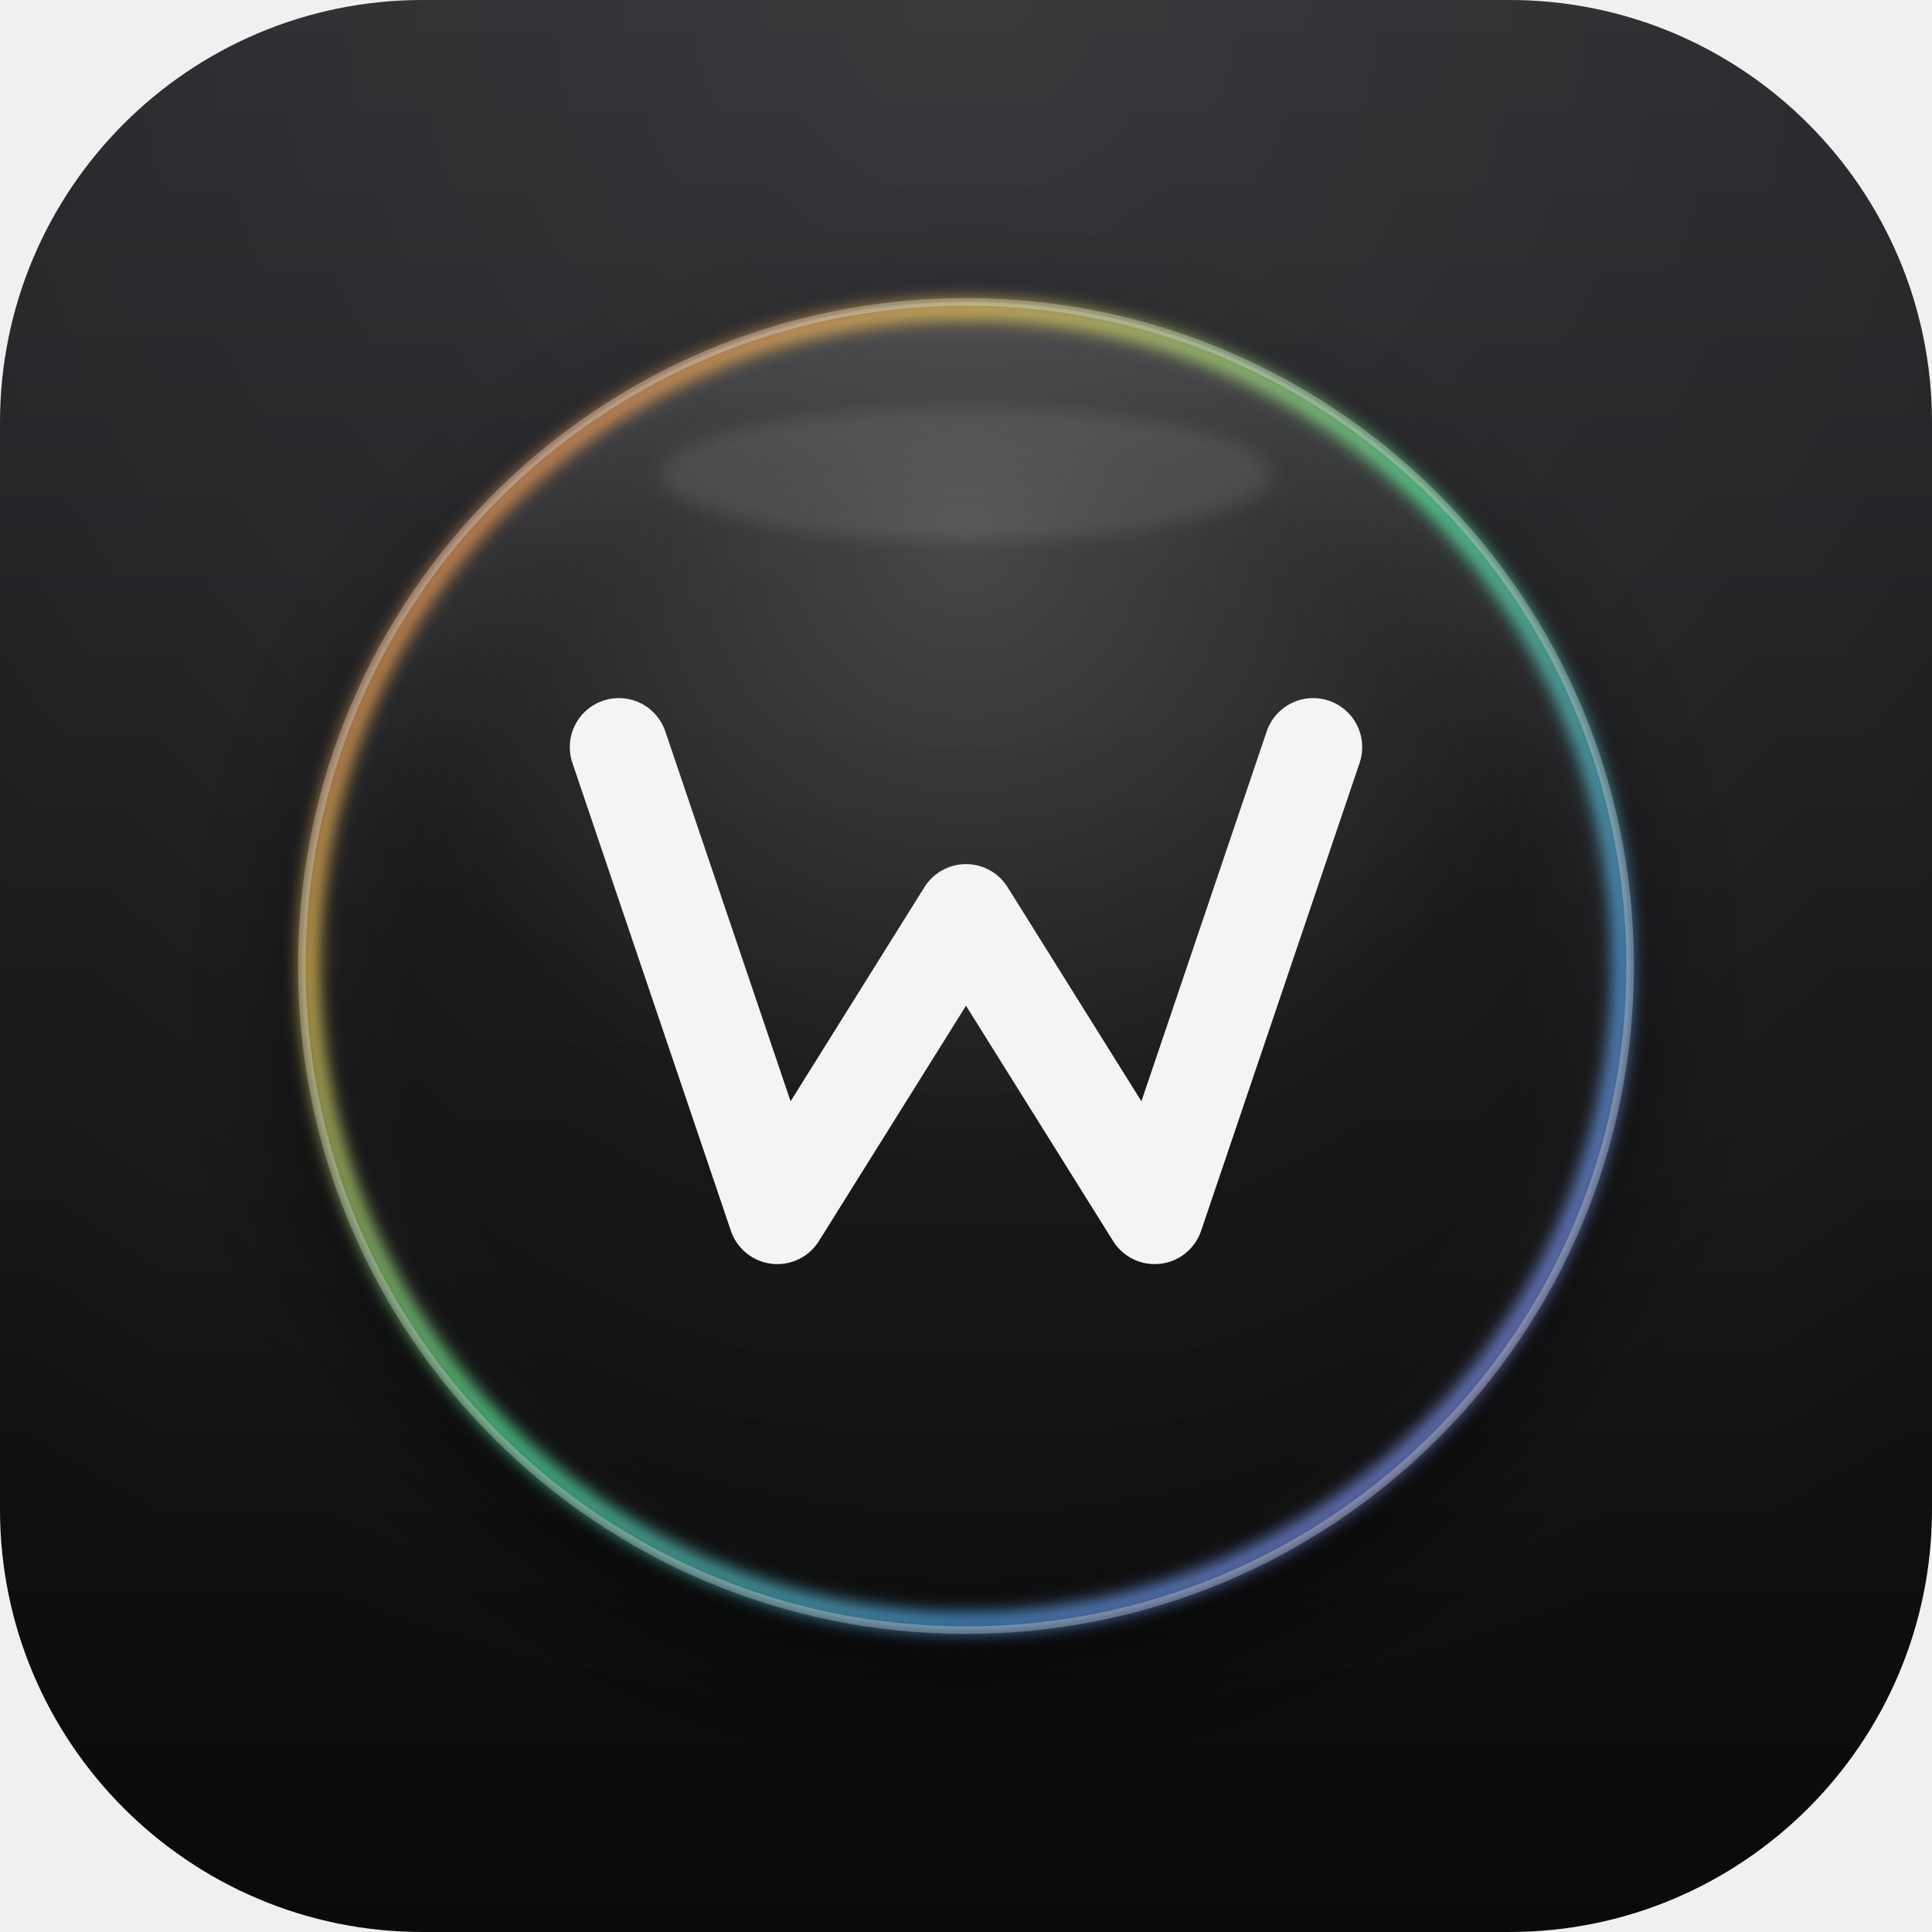
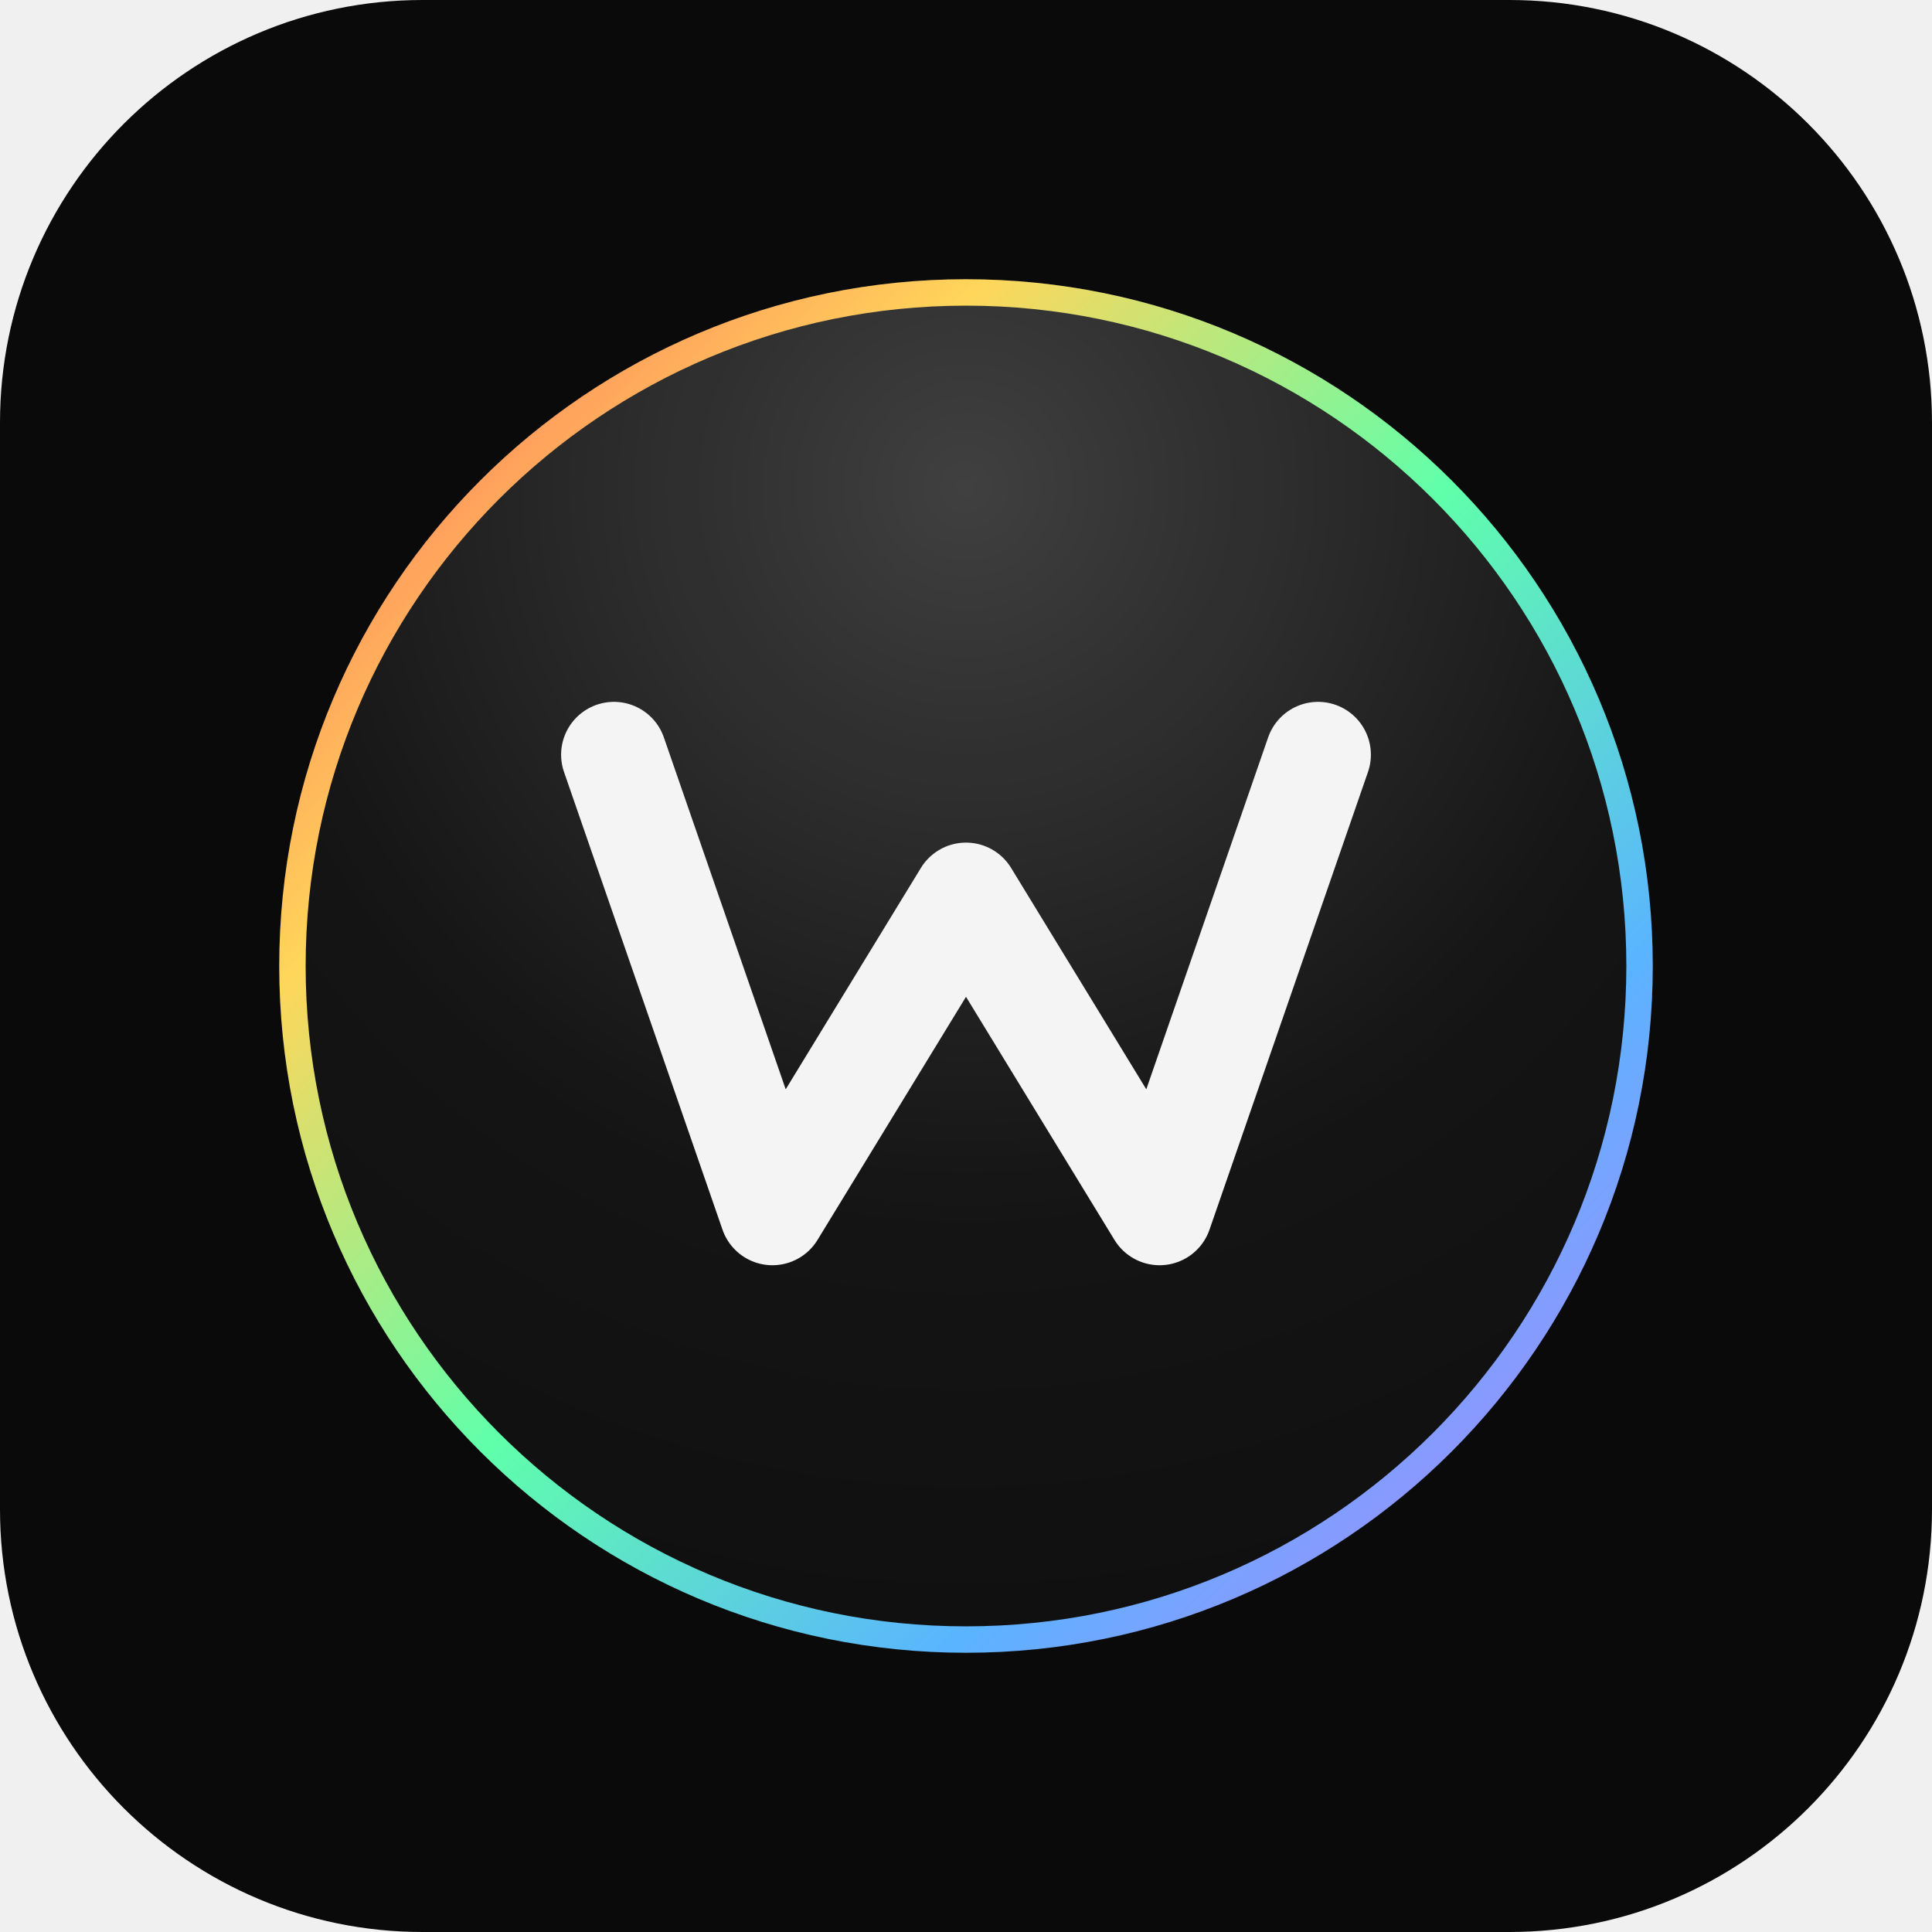
<svg xmlns="http://www.w3.org/2000/svg" viewBox="0 0 512 512">
  <defs>
-     <linearGradient id="bg" x1="0" y1="0" x2="0" y2="1">
-       <stop offset="0" stop-color="#232327" />
-       <stop offset="1" stop-color="#0A0A0B" />
-     </linearGradient>
-     <radialGradient id="sheen" cx="0.5" cy="0" r="0.9">
-       <stop offset="0" stop-color="#ffffff" stop-opacity="0.10" />
-       <stop offset="1" stop-color="#ffffff" stop-opacity="0" />
-     </radialGradient>
-     <radialGradient id="lens" cx="0.5" cy="0.18" r="0.85">
-       <stop offset="0" stop-color="#ffffff" stop-opacity="0.22" />
-       <stop offset="0.55" stop-color="#ffffff" stop-opacity="0.05" />
-       <stop offset="1" stop-color="#ffffff" stop-opacity="0.02" />
-     </radialGradient>
    <linearGradient id="rim" x1="0" y1="0" x2="1" y2="1">
      <stop offset="0" stop-color="#ff6060" />
      <stop offset="0.25" stop-color="#ffd65a" />
      <stop offset="0.5" stop-color="#60ffaa" />
      <stop offset="0.75" stop-color="#5ab4ff" />
      <stop offset="1" stop-color="#c478ff" />
    </linearGradient>
-     <filter id="soft" x="-20%" y="-20%" width="140%" height="140%">
-       <feGaussianBlur stdDeviation="2.2" />
-     </filter>
-     <filter id="shadow" x="-30%" y="-30%" width="160%" height="160%">
-       <feGaussianBlur stdDeviation="18" />
-     </filter>
+     <radialGradient id="lens" cx="0.5" cy="0.15" r="0.9">
+       <stop offset="0" stop-color="#fff" stop-opacity="0.22" />
+       <stop offset="0.6" stop-color="#fff" stop-opacity="0.04" />
+       <stop offset="1" stop-color="#fff" stop-opacity="0.02" />
+     </radialGradient>
  </defs>
-   <rect width="512" height="512" rx="112" fill="url(#bg)" />
-   <rect width="512" height="512" rx="112" fill="url(#sheen)" />
-   <circle cx="256" cy="270" r="176" fill="#000" opacity="0.55" filter="url(#shadow)" />
-   <circle cx="256" cy="256" r="176" fill="url(#lens)" />
-   <circle cx="256" cy="256" r="174" fill="none" stroke="url(#rim)" stroke-width="5" opacity="0.75" filter="url(#soft)" />
-   <circle cx="256" cy="256" r="176" fill="none" stroke="#ffffff" stroke-opacity="0.28" stroke-width="2" />
-   <ellipse cx="256" cy="125.76" rx="80.96" ry="17.6" fill="#ffffff" opacity="0.09" filter="url(#soft)" />
-   <path d="M 164 198 L 206 322 L 256 242 L 306 322 L 348 198" fill="none" stroke="#F4F4F5" stroke-width="26" stroke-linecap="round" stroke-linejoin="round" />
+   <rect width="512" height="512" rx="112" fill="#0A0A0B" />
+   <circle cx="256" cy="256" r="182" fill="url(#lens)" />
+   <circle cx="256" cy="256" r="178.5" fill="none" stroke="url(#rim)" stroke-width="7" />
+   <path d="M 162.7 200.0 L 204.7 321.3 L 256.0 237.3 L 307.3 321.3 L 349.3 200.0" fill="none" stroke="#F4F4F5" stroke-width="28" stroke-linecap="round" stroke-linejoin="round" />
</svg>
